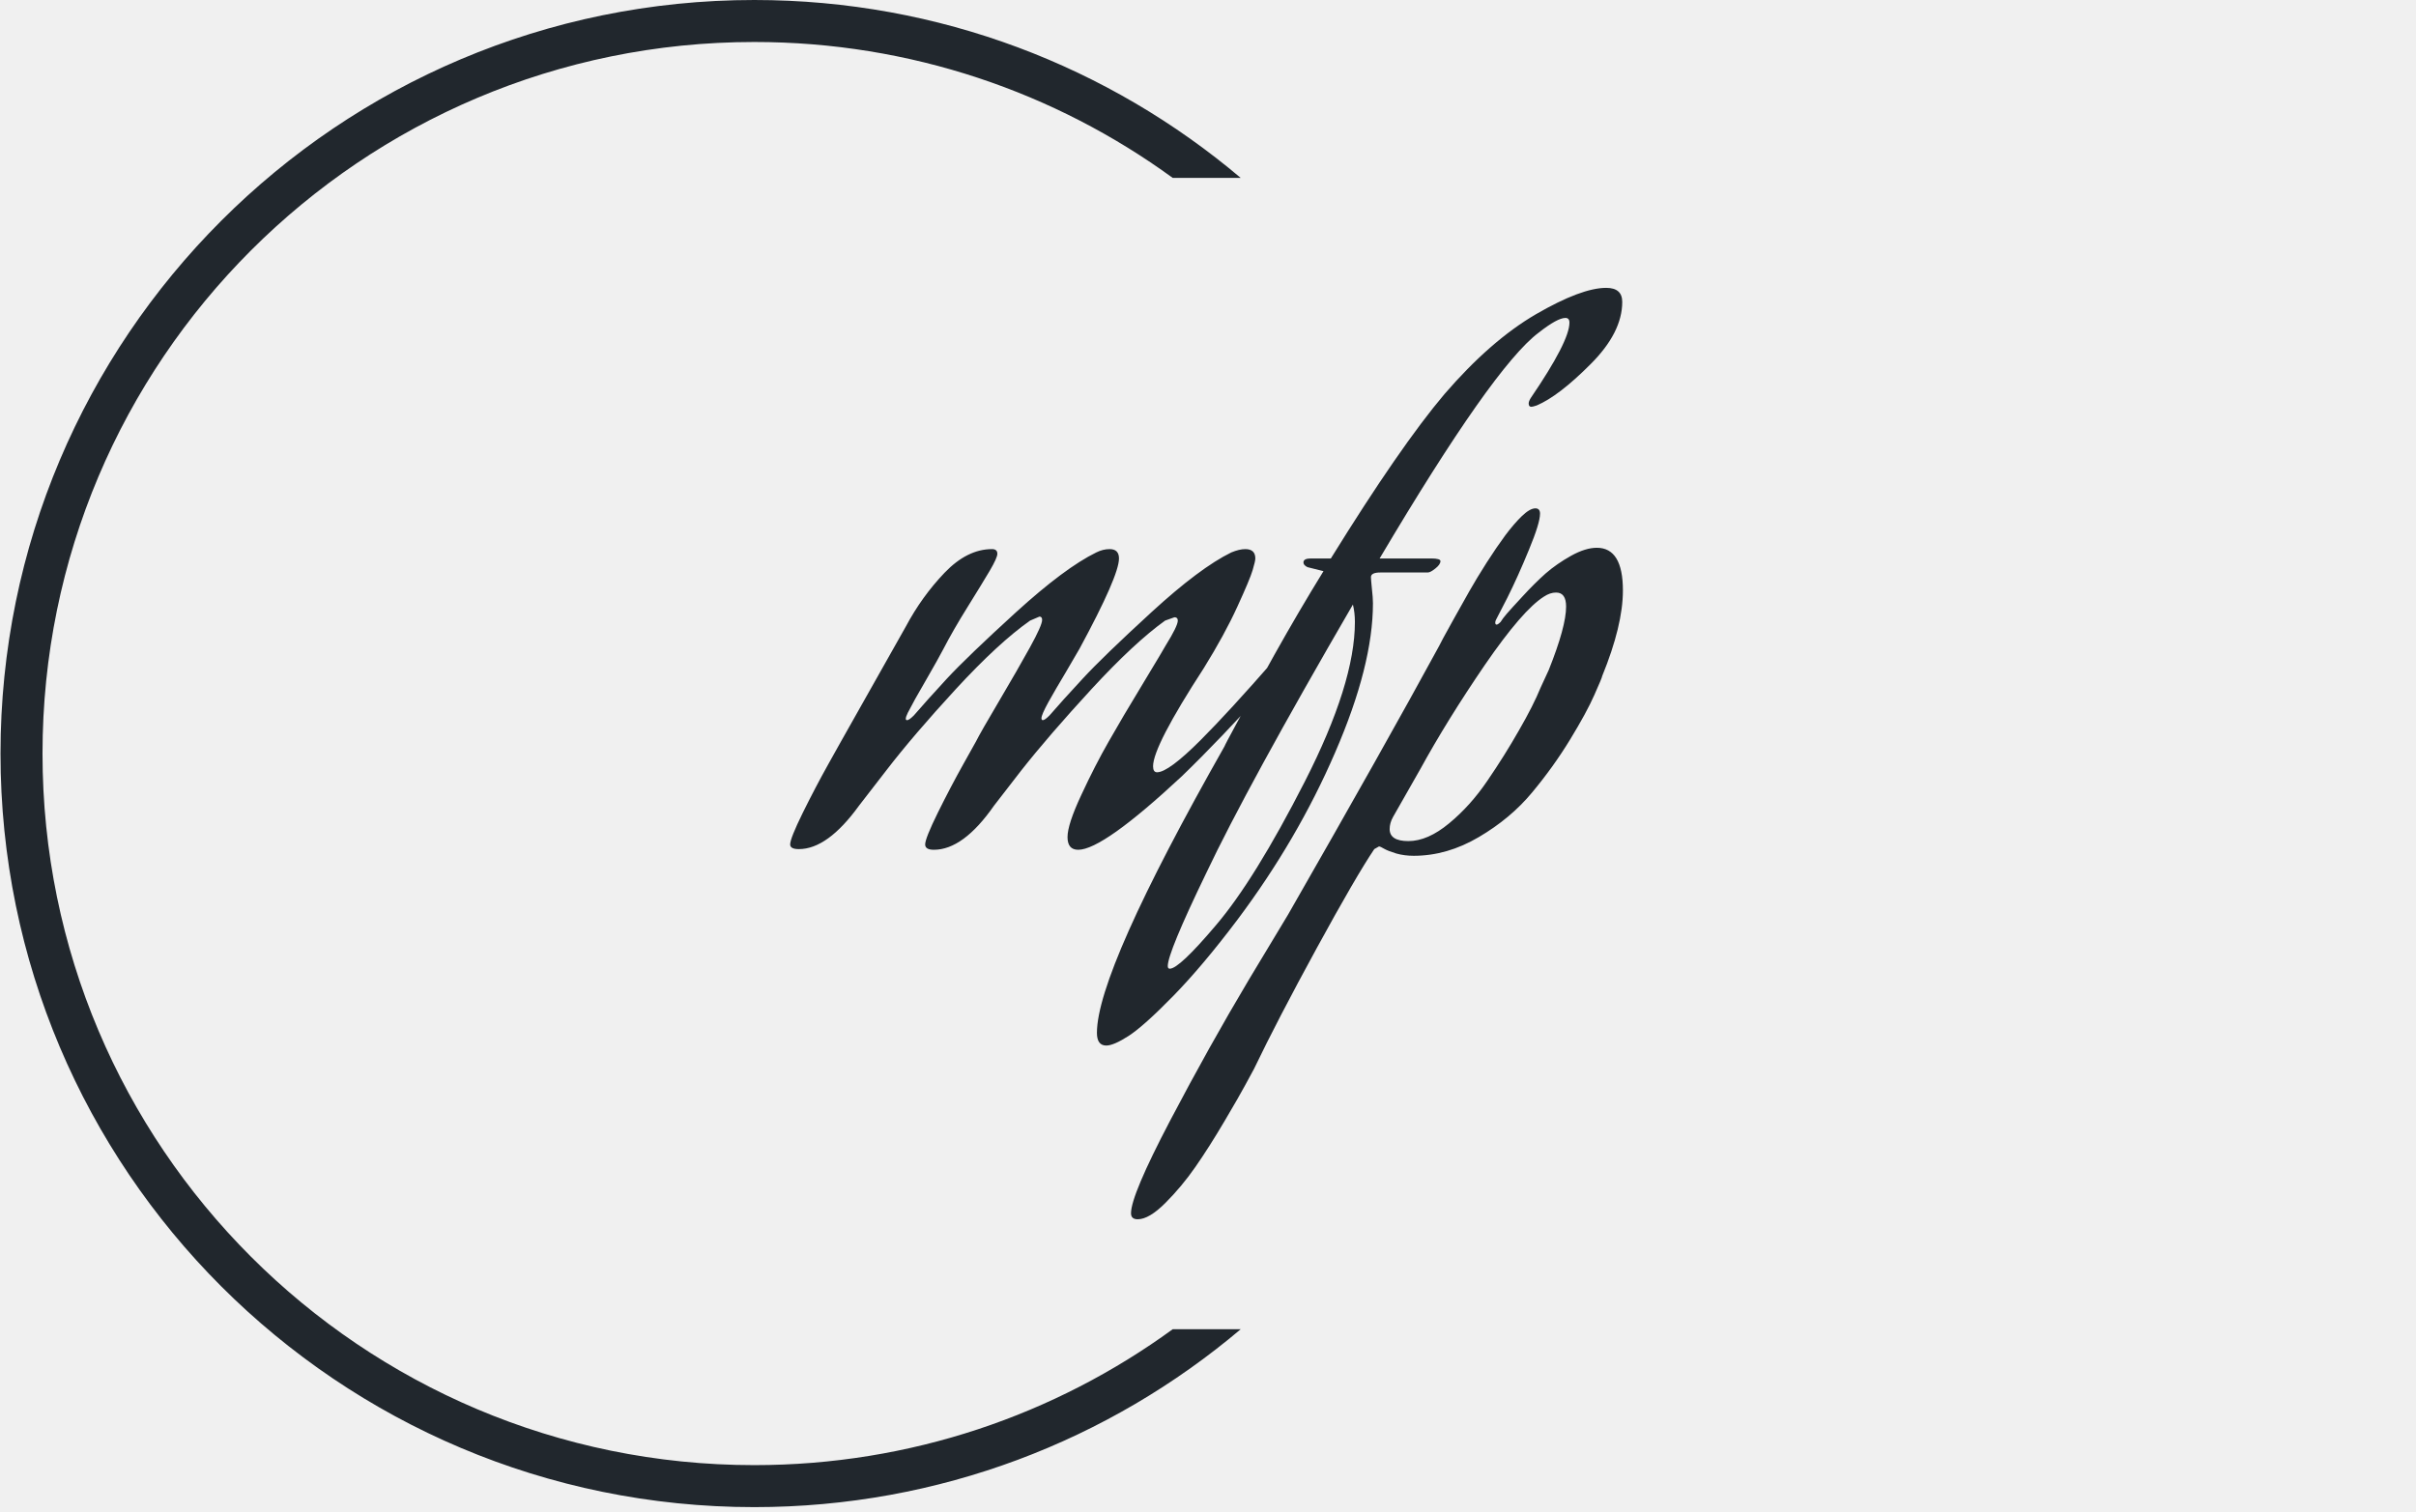
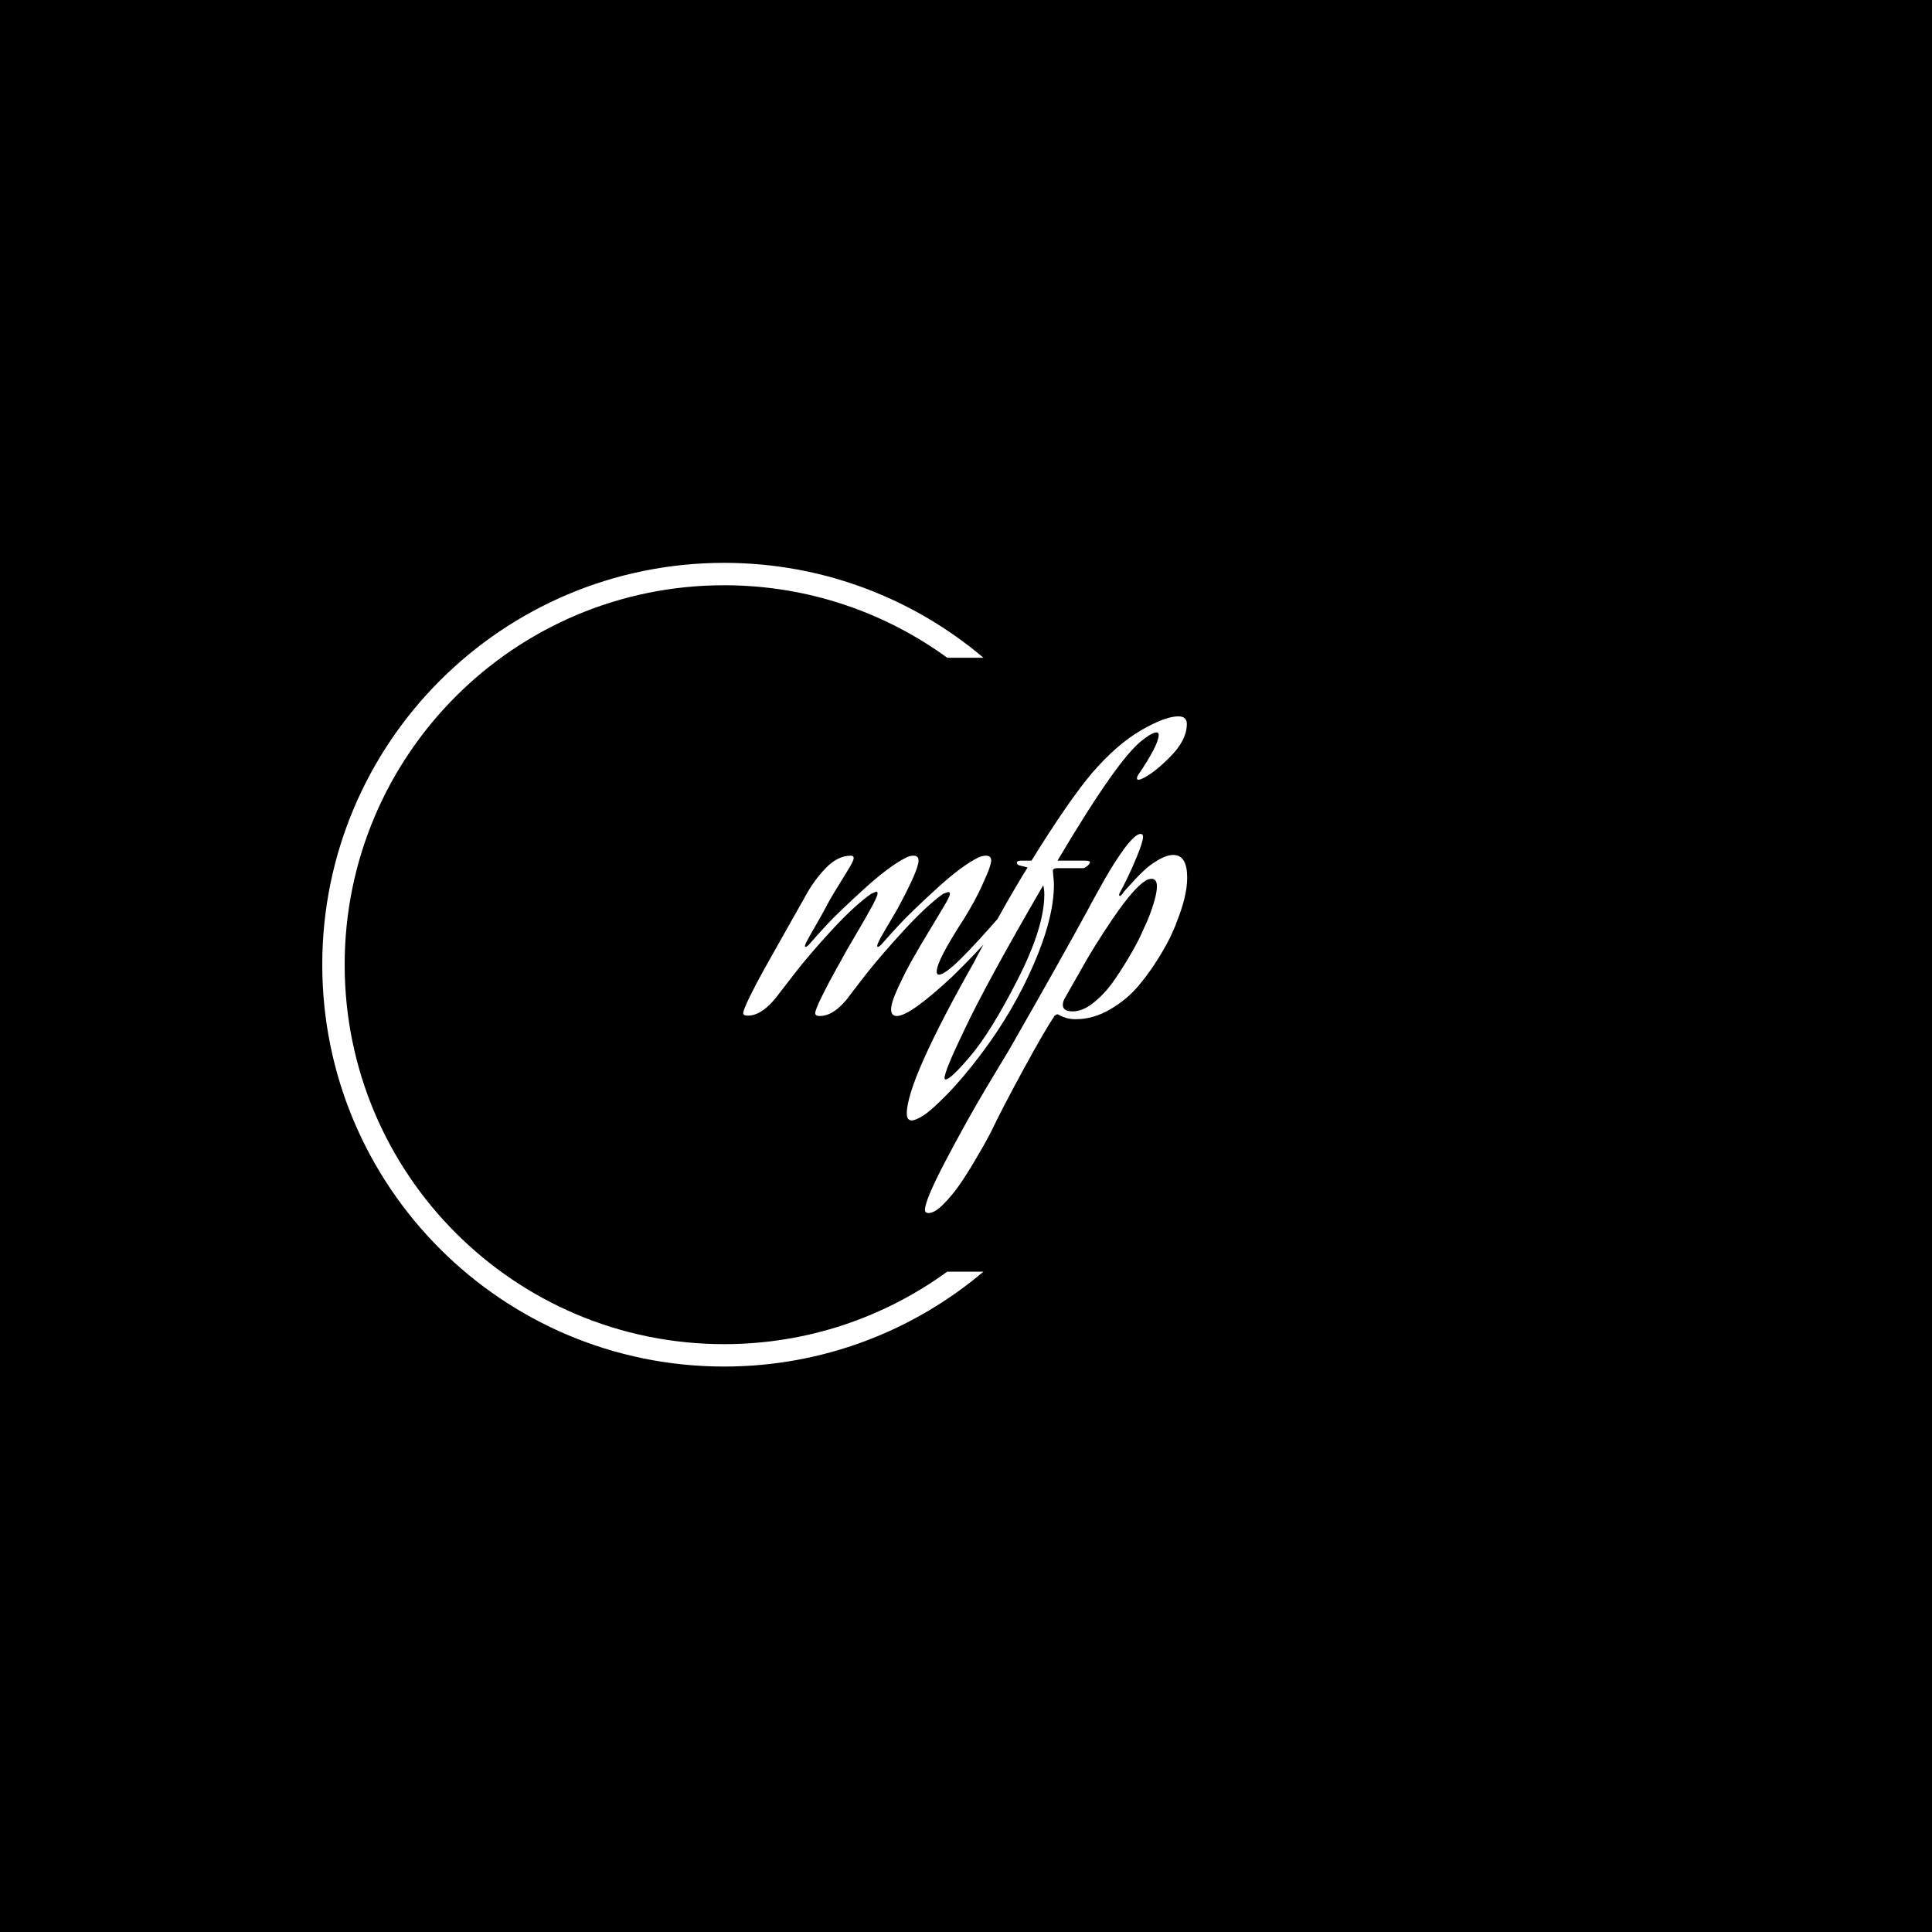
- <svg xmlns="http://www.w3.org/2000/svg" version="1.1" width="1500" height="939" viewBox="0 0 1500 939">
-   <g transform="matrix(1,0,0,1,-0.9090909,-1.514516)">
+ <svg xmlns="http://www.w3.org/2000/svg" version="1.1" width="1500" height="1500" viewBox="0 0 1500 1500">
+   <rect width="1500" height="1500" fill="#000000" />
+   <g transform="matrix(0.6666667,0,0,0.6666667,249.3939,435.9903)">
    <svg viewBox="0 0 396 248" data-background-color="#f9f6ed" preserveAspectRatio="xMidYMid meet" height="939" width="1500">
      <g id="tight-bounds" transform="matrix(1,0,0,1,0.24,0.4)">
        <svg viewBox="0 0 395.52 247.2" height="247.2" width="395.52">
          <g>
            <svg />
          </g>
          <g>
            <svg viewBox="0 0 395.52 247.2" height="247.2" width="395.52">
              <g transform="matrix(1,0,0,1,129.4849,47.2152)">
                <svg viewBox="0 0 136.55 152.77" height="152.77" width="136.55">
                  <g>
                    <svg viewBox="0 0 136.55 152.77" height="152.77" width="136.55">
                      <g>
                        <svg viewBox="0 0 136.55 152.77" height="152.77" width="136.55">
                          <g>
                            <svg viewBox="0 0 136.55 152.77" height="152.77" width="136.55">
                              <g id="textblocktransform">
                                <svg viewBox="0 0 136.55 152.77" height="152.77" width="136.55" id="textblock">
                                  <g>
                                    <svg viewBox="0 0 136.55 152.77" height="152.77" width="136.55">
                                      <g transform="matrix(1,0,0,1,0,0)">
                                        <svg width="136.55" viewBox="-2.5 -41.4 62.3 69.7" height="152.77" data-palette-color="#21272d">
-                                           <path d="M28.2-7.55L28.2-7.55Q30.3-9.65 33.75-13.6L33.75-13.6Q33.9-13.75 34-13.75 34.1-13.75 34.1-13.55L34.1-13.55Q34.1-12.6 33.35-11.7L33.35-11.7Q29.65-7.6 26.8-4.85L26.8-4.85Q20.9 0.65 19.05 0.65L19.05 0.65Q18.25 0.65 18.25-0.3 18.25-1.25 19.28-3.45 20.3-5.65 21.33-7.45 22.35-9.25 23.93-11.85 25.5-14.45 25.6-14.65L25.6-14.65Q26.5-16.1 26.5-16.5L26.5-16.5Q26.5-16.75 26.25-16.75L26.25-16.75 25.55-16.5Q23.25-14.85 20.05-11.38 16.85-7.9 14.8-5.3L14.8-5.3 12.75-2.65Q10.45 0.65 8.25 0.65L8.25 0.65Q7.6 0.65 7.6 0.25L7.6 0.25Q7.6-0.2 8.55-2.13 9.5-4.05 10.45-5.75L10.45-5.75 11.4-7.45Q11.75-8.15 13.13-10.48 14.5-12.8 15.43-14.48 16.35-16.15 16.35-16.55L16.35-16.55Q16.35-16.8 16.15-16.8L16.15-16.8 15.45-16.5Q13.1-14.85 9.9-11.38 6.7-7.9 4.7-5.3L4.7-5.3 2.65-2.65Q0.3 0.6-1.85 0.6L-1.85 0.6Q-2.5 0.6-2.5 0.25L-2.5 0.25Q-2.5-0.2-1.55-2.13-0.6-4.05 0.35-5.75L0.35-5.75 1.3-7.45 6.15-16.05Q7.35-18.3 9.05-20.08 10.75-21.85 12.6-21.85L12.6-21.85Q13-21.85 13-21.5L13-21.5Q13-21.2 12.43-20.23 11.85-19.25 10.78-17.53 9.7-15.8 8.95-14.35L8.95-14.35Q8.5-13.5 7.88-12.43 7.25-11.35 6.85-10.63 6.45-9.9 6.3-9.6 6.15-9.3 6.15-9.15L6.15-9.15Q6.15-9.05 6.25-9.05L6.25-9.05Q6.4-9.05 6.75-9.4L6.75-9.4Q7.7-10.5 9.22-12.15 10.75-13.8 14.4-17.13 18.05-20.45 20.4-21.6L20.4-21.6Q20.9-21.85 21.4-21.85L21.4-21.85Q22.1-21.85 22.1-21.15L22.1-21.15Q22.1-19.85 19.15-14.4L19.15-14.4Q18.9-13.95 18.13-12.65 17.35-11.35 16.82-10.4 16.3-9.45 16.3-9.2L16.3-9.2Q16.3-9.05 16.4-9.05L16.4-9.05Q16.55-9.05 16.9-9.4L16.9-9.4Q17.85-10.5 19.38-12.15 20.9-13.8 24.53-17.13 28.15-20.45 30.5-21.6L30.5-21.6Q31.1-21.85 31.55-21.85L31.55-21.85Q32.3-21.85 32.3-21.15L32.3-21.15Q32.3-20.95 32.1-20.28 31.9-19.6 30.95-17.53 30-15.45 28.45-12.95L28.45-12.95Q24.65-7.1 24.65-5.6L24.65-5.6Q24.65-5.15 24.95-5.15L24.95-5.15Q25.8-5.15 28.2-7.55ZM37.4-20.2L36.2-20.5Q35.9-20.65 35.9-20.85L35.9-20.85Q35.9-21.15 36.45-21.15L36.45-21.15 37.95-21.15Q43.15-29.55 46.45-33.45L46.45-33.45Q49.9-37.45 53.3-39.43 56.7-41.4 58.55-41.4L58.55-41.4Q59.75-41.4 59.75-40.35L59.75-40.35Q59.75-38.05 57.37-35.68 55-33.3 53.35-32.6L53.35-32.6Q53.05-32.5 52.95-32.5L52.95-32.5Q52.75-32.5 52.75-32.75L52.75-32.75Q52.75-32.9 52.9-33.15L52.9-33.15Q55.8-37.4 55.8-38.8L55.8-38.8Q55.8-39.15 55.5-39.15L55.5-39.15Q54.9-39.15 53.5-38.05L53.5-38.05Q50.1-35.5 41.6-21.15L41.6-21.15 45.45-21.15Q46.15-21.15 46.15-20.95L46.15-20.95Q46.15-20.7 45.77-20.4 45.4-20.1 45.2-20.1L45.2-20.1 41.65-20.1Q40.95-20.1 40.95-19.75L40.95-19.75Q40.95-19.6 41.02-18.9 41.1-18.2 41.1-17.8L41.1-17.8Q41.1-13.15 38.27-6.63 35.45-0.1 30.95 5.9L30.95 5.9Q28.35 9.35 26.15 11.6 23.95 13.85 22.82 14.58 21.7 15.3 21.15 15.3L21.15 15.3Q20.45 15.3 20.45 14.35L20.45 14.35Q20.45 9.75 30-7.1L30-7.1Q30-7.15 30.95-8.9 31.9-10.65 33.72-13.93 35.55-17.2 37.4-20.2L37.4-20.2ZM39.75-16.4L39.75-16.4Q39.75-17.1 39.6-17.7L39.6-17.7Q31.7-4.1 28.6 2.45L28.6 2.45Q25.75 8.35 25.75 9.35L25.75 9.35Q25.75 9.55 25.9 9.55L25.9 9.55Q26.6 9.55 29.35 6.3L29.35 6.3Q32.25 2.9 36-4.45 39.75-11.8 39.75-16.4ZM44.65-5.4L42.6-1.8Q42.35-1.35 42.35-0.9L42.35-0.9Q42.35 0 43.75 0L43.75 0Q45.2 0 46.8-1.33 48.4-2.65 49.67-4.53 50.95-6.4 52.02-8.28 53.1-10.15 53.65-11.5L53.65-11.5 54.25-12.8Q55.55-16.05 55.55-17.55L55.55-17.55Q55.55-18.6 54.8-18.6L54.8-18.6Q54.35-18.6 53.9-18.3L53.9-18.3Q52.3-17.3 49.47-13.18 46.65-9.05 44.65-5.4L44.65-5.4ZM53.25-24.9L53.25-24.9Q53.6-24.9 53.6-24.5L53.6-24.5Q53.6-23.8 52.77-21.8 51.95-19.8 51.15-18.2L51.15-18.2 50.3-16.55Q50.25-16.45 50.25-16.35L50.25-16.35Q50.25-16.2 50.35-16.2 50.45-16.2 50.65-16.4L50.65-16.4Q50.8-16.65 51.1-17 51.4-17.35 52.3-18.32 53.2-19.3 54.02-20.03 54.85-20.75 55.92-21.35 57-21.95 57.85-21.95L57.85-21.95Q59.8-21.95 59.8-18.75L59.8-18.75Q59.8-16.15 58.25-12.35L58.25-12.35Q58.25-12.25 57.67-10.95 57.1-9.65 55.85-7.6 54.6-5.55 53-3.63 51.4-1.7 49.02-0.3 46.65 1.1 44.15 1.1L44.15 1.1Q43.45 1.1 42.85 0.93 42.25 0.75 41.95 0.58 41.65 0.4 41.55 0.4L41.55 0.4 41.2 0.6Q39.85 2.6 36.9 8 33.95 13.4 32.2 17.05L32.2 17.05Q31.95 17.5 31.55 18.25 31.15 19 30 20.95 28.85 22.9 27.82 24.38 26.8 25.85 25.57 27.08 24.35 28.3 23.5 28.3L23.5 28.3Q23 28.3 23 27.85L23 27.85Q23 26.5 25.92 20.93 28.85 15.35 31.8 10.4L31.8 10.4 34.75 5.5Q42-7.15 46.05-14.6L46.05-14.6Q46.15-14.8 46.35-15.18 46.55-15.55 47.15-16.63 47.75-17.7 48.3-18.68 48.85-19.65 49.6-20.83 50.35-22 51-22.88 51.65-23.75 52.25-24.33 52.85-24.9 53.25-24.9Z" opacity="1" transform="matrix(1,0,0,1,0,0)" fill="#21272d" class="wordmark-text-0" data-fill-palette-color="primary" id="text-0" />
+                                           <path d="M28.2-7.55L28.2-7.55Q30.3-9.65 33.75-13.6L33.75-13.6Q33.9-13.75 34-13.75 34.1-13.75 34.1-13.55L34.1-13.55Q34.1-12.6 33.35-11.7L33.35-11.7Q29.65-7.6 26.8-4.85L26.8-4.85Q20.9 0.65 19.05 0.65L19.05 0.65Q18.25 0.65 18.25-0.3 18.25-1.25 19.28-3.45 20.3-5.65 21.33-7.45 22.35-9.25 23.93-11.85 25.5-14.45 25.6-14.65L25.6-14.65Q26.5-16.1 26.5-16.5L26.5-16.5Q26.5-16.75 26.25-16.75L26.25-16.75 25.55-16.5Q23.25-14.85 20.05-11.38 16.85-7.9 14.8-5.3L14.8-5.3 12.75-2.65Q10.45 0.65 8.25 0.65L8.25 0.65Q7.6 0.65 7.6 0.25L7.6 0.25Q7.6-0.2 8.55-2.13 9.5-4.05 10.45-5.75L10.45-5.75 11.4-7.45Q11.75-8.15 13.13-10.48 14.5-12.8 15.43-14.48 16.35-16.15 16.35-16.55L16.35-16.55Q16.35-16.8 16.15-16.8L16.15-16.8 15.45-16.5Q13.1-14.85 9.9-11.38 6.7-7.9 4.7-5.3L4.7-5.3 2.65-2.65Q0.3 0.6-1.85 0.6L-1.85 0.6Q-2.5 0.6-2.5 0.25L-2.5 0.25Q-2.5-0.2-1.55-2.13-0.6-4.05 0.35-5.75L0.35-5.75 1.3-7.45 6.15-16.05Q7.35-18.3 9.05-20.08 10.75-21.85 12.6-21.85L12.6-21.85Q13-21.85 13-21.5L13-21.5Q13-21.2 12.43-20.23 11.85-19.25 10.78-17.53 9.7-15.8 8.95-14.35L8.95-14.35Q8.5-13.5 7.88-12.43 7.25-11.35 6.85-10.63 6.45-9.9 6.3-9.6 6.15-9.3 6.15-9.15L6.15-9.15Q6.15-9.05 6.25-9.05L6.25-9.05Q6.4-9.05 6.75-9.4L6.75-9.4Q7.7-10.5 9.22-12.15 10.75-13.8 14.4-17.13 18.05-20.45 20.4-21.6L20.4-21.6Q20.9-21.85 21.4-21.85L21.4-21.85Q22.1-21.85 22.1-21.15L22.1-21.15Q22.1-19.85 19.15-14.4L19.15-14.4Q18.9-13.95 18.13-12.65 17.35-11.35 16.82-10.4 16.3-9.45 16.3-9.2L16.3-9.2Q16.3-9.05 16.4-9.05L16.4-9.05Q16.55-9.05 16.9-9.4L16.9-9.4Q17.85-10.5 19.38-12.15 20.9-13.8 24.53-17.13 28.15-20.45 30.5-21.6L30.5-21.6Q31.1-21.85 31.55-21.85L31.55-21.85Q32.3-21.85 32.3-21.15L32.3-21.15Q32.3-20.95 32.1-20.28 31.9-19.6 30.95-17.53 30-15.45 28.45-12.95L28.45-12.95Q24.65-7.1 24.65-5.6L24.65-5.6Q24.65-5.15 24.95-5.15L24.95-5.15Q25.8-5.15 28.2-7.55ZM37.4-20.2L36.2-20.5Q35.9-20.65 35.9-20.85L35.9-20.85Q35.9-21.15 36.45-21.15L36.45-21.15 37.95-21.15Q43.15-29.55 46.45-33.45L46.45-33.45Q49.9-37.45 53.3-39.43 56.7-41.4 58.55-41.4L58.55-41.4Q59.75-41.4 59.75-40.35L59.75-40.35Q59.75-38.05 57.37-35.68 55-33.3 53.35-32.6L53.35-32.6Q53.05-32.5 52.95-32.5L52.95-32.5Q52.75-32.5 52.75-32.75L52.75-32.75Q52.75-32.9 52.9-33.15L52.9-33.15Q55.8-37.4 55.8-38.8L55.8-38.8Q55.8-39.15 55.5-39.15L55.5-39.15Q54.9-39.15 53.5-38.05L53.5-38.05Q50.1-35.5 41.6-21.15L41.6-21.15 45.45-21.15Q46.15-21.15 46.15-20.95L46.15-20.95Q46.15-20.7 45.77-20.4 45.4-20.1 45.2-20.1L45.2-20.1 41.65-20.1Q40.95-20.1 40.95-19.75L40.95-19.75Q40.95-19.6 41.02-18.9 41.1-18.2 41.1-17.8L41.1-17.8Q41.1-13.15 38.27-6.63 35.45-0.1 30.95 5.9L30.95 5.9Q28.35 9.35 26.15 11.6 23.95 13.85 22.82 14.58 21.7 15.3 21.15 15.3L21.15 15.3Q20.45 15.3 20.45 14.35L20.45 14.35Q20.45 9.75 30-7.1L30-7.1Q30-7.15 30.95-8.9 31.9-10.65 33.72-13.93 35.55-17.2 37.4-20.2L37.4-20.2ZM39.75-16.4L39.75-16.4Q39.75-17.1 39.6-17.7L39.6-17.7Q31.7-4.1 28.6 2.45L28.6 2.45Q25.75 8.35 25.75 9.35L25.75 9.35Q25.75 9.55 25.9 9.55L25.9 9.55Q26.6 9.55 29.35 6.3L29.35 6.3Q32.25 2.9 36-4.45 39.75-11.8 39.75-16.4ZM44.65-5.4L42.6-1.8Q42.35-1.35 42.35-0.9L42.35-0.9Q42.35 0 43.75 0L43.75 0Q45.2 0 46.8-1.33 48.4-2.65 49.67-4.53 50.95-6.4 52.02-8.28 53.1-10.15 53.65-11.5L53.65-11.5 54.25-12.8Q55.55-16.05 55.55-17.55L55.55-17.55Q55.55-18.6 54.8-18.6L54.8-18.6Q54.35-18.6 53.9-18.3L53.9-18.3Q52.3-17.3 49.47-13.18 46.65-9.05 44.65-5.4L44.65-5.4ZM53.25-24.9L53.25-24.9Q53.6-24.9 53.6-24.5L53.6-24.5Q53.6-23.8 52.77-21.8 51.95-19.8 51.15-18.2L51.15-18.2 50.3-16.55Q50.25-16.45 50.25-16.35L50.25-16.35Q50.25-16.2 50.35-16.2 50.45-16.2 50.65-16.4L50.65-16.4Q50.8-16.65 51.1-17 51.4-17.35 52.3-18.32 53.2-19.3 54.02-20.03 54.85-20.75 55.92-21.35 57-21.95 57.85-21.95L57.85-21.95Q59.8-21.95 59.8-18.75L59.8-18.75Q59.8-16.15 58.25-12.35L58.25-12.35Q58.25-12.25 57.67-10.95 57.1-9.65 55.85-7.6 54.6-5.55 53-3.63 51.4-1.7 49.02-0.3 46.65 1.1 44.15 1.1L44.15 1.1Q43.45 1.1 42.85 0.93 42.25 0.75 41.95 0.58 41.65 0.4 41.55 0.4L41.55 0.4 41.2 0.6Q39.85 2.6 36.9 8 33.95 13.4 32.2 17.05L32.2 17.05Q31.95 17.5 31.55 18.25 31.15 19 30 20.95 28.85 22.9 27.82 24.38 26.8 25.85 25.57 27.08 24.35 28.3 23.5 28.3L23.5 28.3Q23 28.3 23 27.85L23 27.85Q23 26.5 25.92 20.93 28.85 15.35 31.8 10.4L31.8 10.4 34.75 5.5Q42-7.15 46.05-14.6L46.05-14.6Q46.15-14.8 46.35-15.18 46.55-15.55 47.15-16.63 47.75-17.7 48.3-18.68 48.85-19.65 49.6-20.83 50.35-22 51-22.88 51.65-23.75 52.25-24.33 52.85-24.9 53.25-24.9Z" opacity="1" transform="matrix(1,0,0,1,0,0)" fill="#ffffff" class="wordmark-text-0" data-fill-palette-color="primary" id="text-0" />
                                        </svg>
                                      </g>
                                    </svg>
                                  </g>
                                </svg>
                              </g>
                            </svg>
                          </g>
                        </svg>
                      </g>
                    </svg>
                  </g>
                </svg>
              </g>
              <g>
-                 <path d="M0 123.6c0-68.262 55.338-123.6 123.6-123.6 30.402 0 58.24 10.976 79.768 29.183l-11.147 0c-19.26-14.022-42.974-22.294-68.621-22.295-64.458 0-116.712 52.254-116.712 116.712 0 64.458 52.254 116.712 116.712 116.712 25.647 0 49.361-8.272 68.621-22.295l11.147 0c-21.528 18.206-49.366 29.183-79.768 29.183-68.262 0-123.6-55.338-123.6-123.6z" fill="#21272d" stroke="transparent" data-fill-palette-color="tertiary" />
+                 <path d="M0 123.6c0-68.262 55.338-123.6 123.6-123.6 30.402 0 58.24 10.976 79.768 29.183l-11.147 0c-19.26-14.022-42.974-22.294-68.621-22.295-64.458 0-116.712 52.254-116.712 116.712 0 64.458 52.254 116.712 116.712 116.712 25.647 0 49.361-8.272 68.621-22.295l11.147 0c-21.528 18.206-49.366 29.183-79.768 29.183-68.262 0-123.6-55.338-123.6-123.6z" fill="#ffffff" stroke="transparent" data-fill-palette-color="tertiary" />
              </g>
            </svg>
          </g>
          <defs />
        </svg>
        <rect width="395.52" height="247.2" fill="none" stroke="none" visibility="hidden" />
      </g>
    </svg>
  </g>
</svg>
